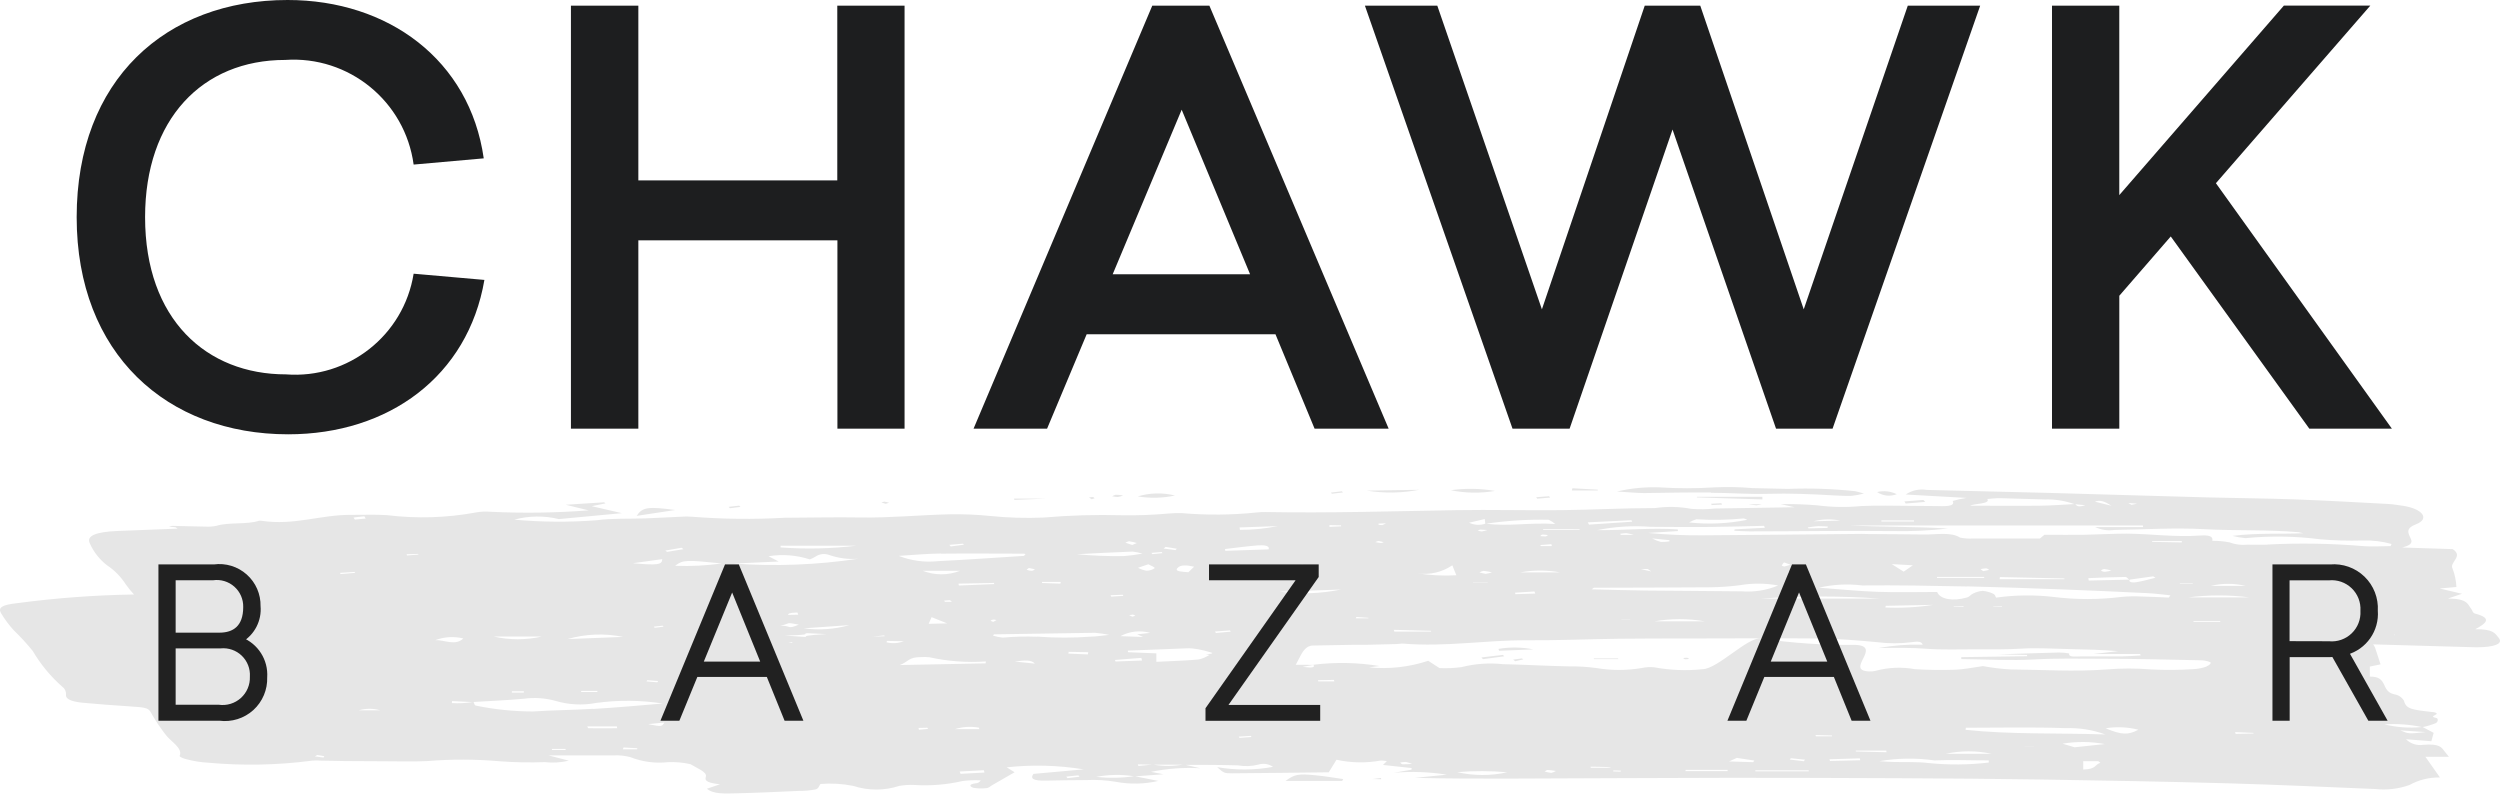
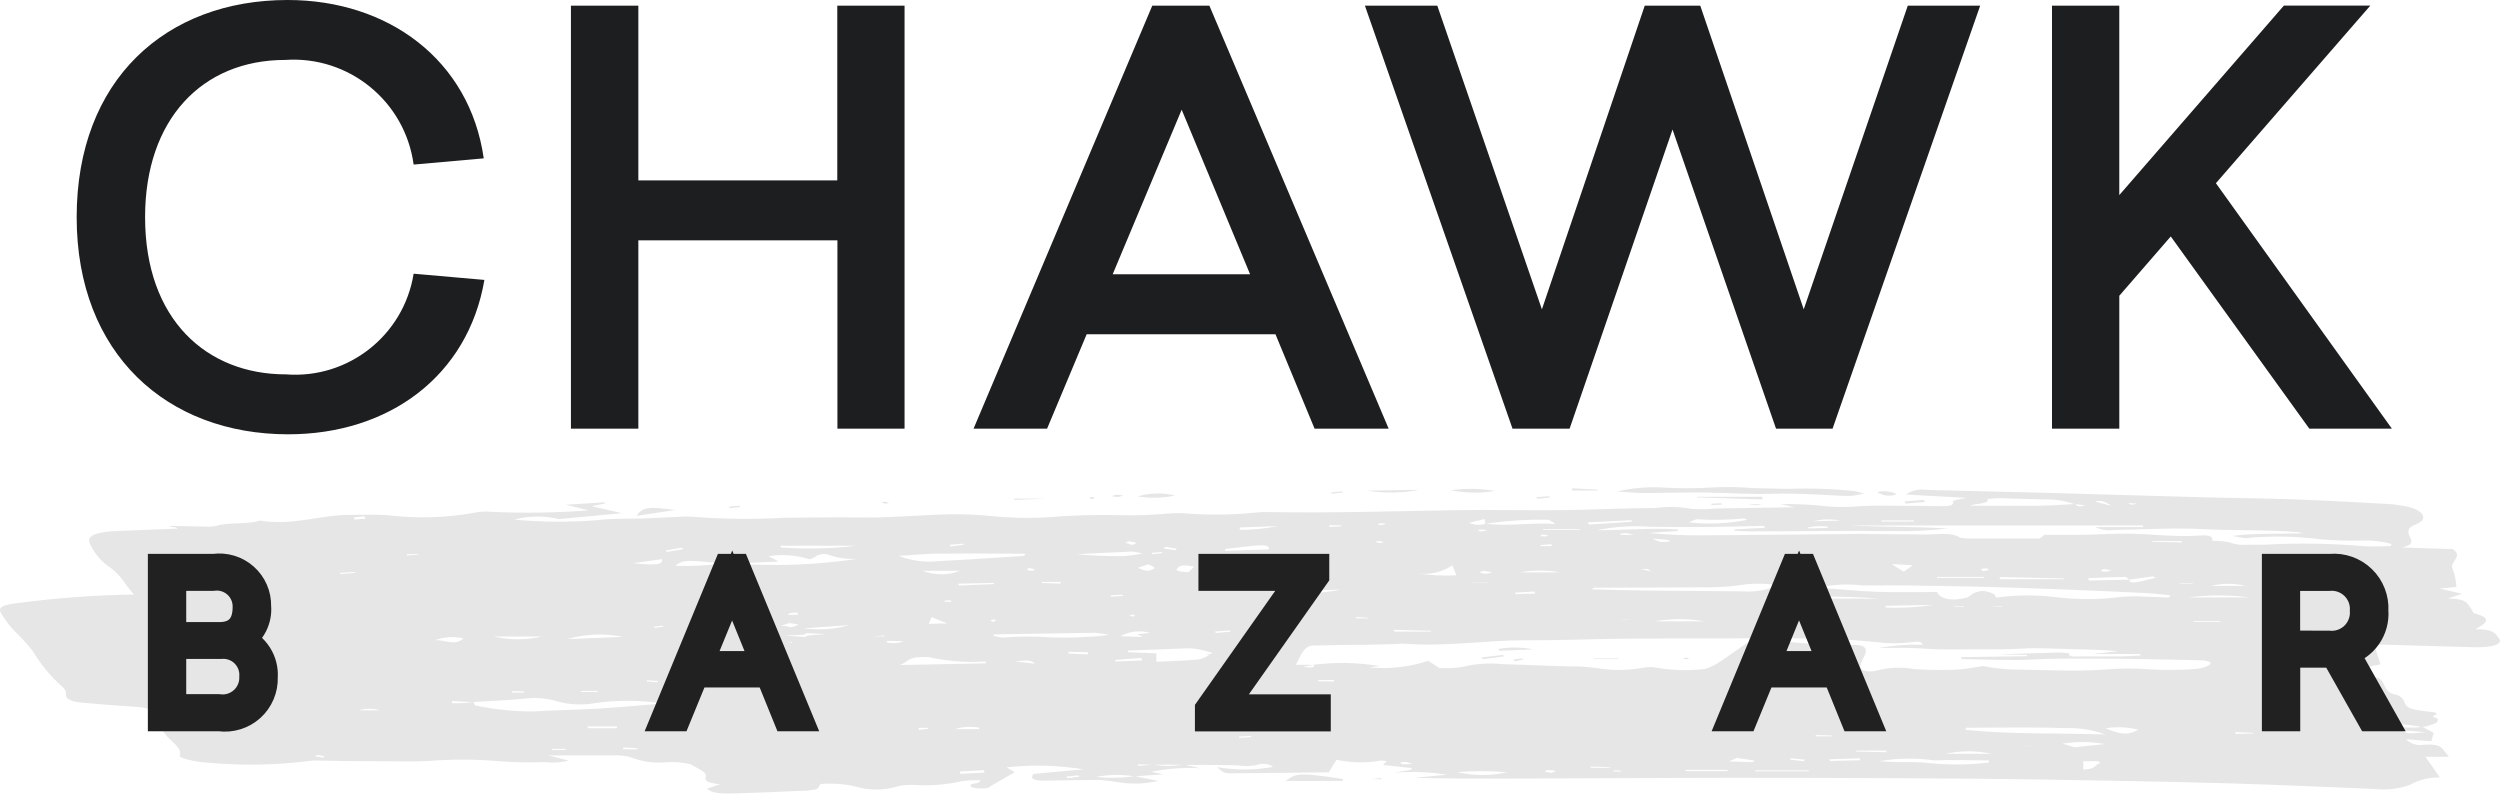
<svg xmlns="http://www.w3.org/2000/svg" width="94.565" height="30.005" viewBox="0 0 94.565 30.005">
  <g id="logo_final" data-name="logo final" transform="translate(367.001 285.644)">
    <path id="Path_22615" data-name="Path 22615" d="M8.933-13.644c-4.6,0-7.979,3.016-7.979,8.214,0,5.177,3.423,8.214,8,8.214,3.808,0,6.8-2.2,7.423-5.84L13.7-3.291A4.541,4.541,0,0,1,8.869.517c-3,0-5.327-2.075-5.327-5.947,0-3.7,2.16-5.947,5.3-5.947A4.585,4.585,0,0,1,13.7-7.419l2.652-.235C15.821-11.377,12.74-13.644,8.933-13.644ZM32.27,2.57v-16H29.725v6.61H22.2v-6.61H19.65v16H22.2V-4.553h7.53V2.57Zm18.311,0-6.781-16H41.64l-6.76,16h2.781L39.158-1H46.3l1.479,3.57ZM40.142-3.269l2.61-6.225L45.34-3.269ZM67.373,2.57l5.583-16H70.218L66.282-1.943,62.368-13.43h-2.1L56.378-1.943,52.421-13.43H49.683l5.583,16h2.16L61.319-8.745,65.234,2.57Zm14.5-9.284,5.84-6.717h-3.27L78.218-6.264V-13.43H75.673v16h2.546V-2.457L80.165-4.7l5.241,7.27h3.123Z" transform="translate(-365.055 -272)" fill="#1d1e1f" />
    <g id="Group_36277" data-name="Group 36277" transform="translate(-367 -267.24)">
      <path id="Path_22616" data-name="Path 22616" d="M253.827,28.427c-.128-.153-.192-.327-.879-.318.408-.224.66-.416-.01-.592-.1-.027-.091-.113-.139-.17-.145-.172-.11-.391-.884-.4l.529-.179-.845-.2.634-.056a2.2,2.2,0,0,0-.147-.7c-.128-.237.43-.458.007-.733l-1.908-.061c.509-.127.326-.3.269-.447s-.11-.292.248-.43c.543-.209.248-.589-.487-.7-.183-.027-.369-.059-.562-.07-1.173-.062-2.346-.13-3.525-.173-1.1-.04-2.206-.046-3.307-.075-1.995-.054-3.988-.116-5.982-.17-1.544-.041-3.09-.075-4.636-.113a1.085,1.085,0,0,0-.8.173l2.3.129a3.665,3.665,0,0,0-.523.115c.113.227-.315.2-.669.193-.621,0-1.241-.014-1.861-.016-.311,0-.63,0-.931.016a7.291,7.291,0,0,1-1.659-.027,13.656,13.656,0,0,0-1.388-.046l.529.118-3.011.048a4.742,4.742,0,0,1-.9.013,4.154,4.154,0,0,0-1.369-.03c-1.177,0-2.353.066-3.533.079-1.328.014-2.662-.022-3.988,0-2.4.04-4.8.116-7.215.071a2.42,2.42,0,0,0-.335.017,14.952,14.952,0,0,1-2.837.024,4.609,4.609,0,0,0-.5.016,16.264,16.264,0,0,1-1.747.065,26.06,26.06,0,0,0-2.975.087,13.994,13.994,0,0,1-2-.058,12.984,12.984,0,0,0-1.574-.065c-1.126.028-2.252.139-3.366.12-.96-.016-1.908.008-2.86.011a25.974,25.974,0,0,1-3.5-.039,2.565,2.565,0,0,0-.42,0c-.446.018-.889.046-1.335.062-.616.023-1.287-.009-1.839.07a18.586,18.586,0,0,1-3.129-.022,3.386,3.386,0,0,1,1.687-.021l2.385-.224-1.14-.264.521-.107-.053-.04-1.452.093.867.212a29.806,29.806,0,0,1-3.718.053,2.022,2.022,0,0,0-.555.028,11.066,11.066,0,0,1-3.354.1c-.463-.03-.883-.007-1.321-.011-1.2-.014-2.17.415-3.441.223a.242.242,0,0,0-.082,0c-.455.154-1.146.045-1.615.193a1.563,1.563,0,0,1-.4.029c-.421-.005-.842-.021-1.263-.029a.578.578,0,0,0-.124.027l.161.017a.589.589,0,0,1,.079.008c.018,0,.024.014.084.053-.785.03-1.532.058-2.279.089-.815.034-1.187.185-1.038.474a2.138,2.138,0,0,0,.651.825,2.476,2.476,0,0,1,.706.719,3.415,3.415,0,0,0,.312.384,38.032,38.032,0,0,0-4.418.328c-.562.062-.733.162-.616.372a4.1,4.1,0,0,0,.484.653,8.631,8.631,0,0,1,.718.781,5.586,5.586,0,0,0,1.122,1.358.336.336,0,0,1,.138.3c-.022.168.216.257.6.3.6.058,1.21.1,1.822.141.666.041.707.062.832.308a6.827,6.827,0,0,0,.5.744c.188.272.676.516.545.819-.018.04.161.109.293.137a3.923,3.923,0,0,0,.775.121,17.742,17.742,0,0,0,3.943-.077,1.824,1.824,0,0,1,.332,0c.3,0,.6.013.908.016q.756.007,1.513.008c.532,0,1.07.018,1.593-.007a16.2,16.2,0,0,1,2.765.008,15.2,15.2,0,0,0,1.688.031,2.625,2.625,0,0,0,.911-.055l-.77-.2h2.471a2.086,2.086,0,0,1,.622.065,2.985,2.985,0,0,0,1.423.192,3.146,3.146,0,0,1,.854.076c.241.148.647.3.582.477s.131.238.535.283l-.493.168c.232.212.707.183,1.106.174.791-.018,1.579-.056,2.366-.091a3.252,3.252,0,0,0,.636-.056c.13-.04.129-.137.185-.206a4.431,4.431,0,0,1,1.239.072,2.8,2.8,0,0,0,1.742,0A2.691,2.691,0,0,1,193.9,34a6.3,6.3,0,0,0,1.825-.149,3.671,3.671,0,0,1,.688-.025.22.22,0,0,1-.193.111c-.292.042-.209.13-.082.171a1.754,1.754,0,0,0,.5.011c.079-.006.129-.063.19-.1l.868-.5-.3-.186a10.8,10.8,0,0,1,2.913.077l-1.9.171c-.137.184,0,.265.473.255.506-.011,1.014-.02,1.522-.021a5.213,5.213,0,0,1,1.129.067,3.9,3.9,0,0,0,1.6-.035l-.874-.173,1.068-.079-.473-.091a7.229,7.229,0,0,1,1.868-.136l-.562-.129c.664,0,1.33,0,1.989.02a1.82,1.82,0,0,0,.764-.029.637.637,0,0,1,.557.085,5.987,5.987,0,0,1-2.113.011c.254.221.255.235.577.233,1.237-.008,2.474-.025,3.644-.038l.293-.475a4.249,4.249,0,0,0,1.681.029,1.477,1.477,0,0,1,.225.023l-.148.145,1.085.117-.007.062-.668.117a8.19,8.19,0,0,1,2.007.072l-1.214.12c1.241.029,2.452.032,3.663.028,2.746-.008,5.493-.026,8.24-.03q3.226,0,6.452.016c1.782.009,3.565.021,5.345.049,2.349.037,4.7.078,7.044.143,1.864.052,3.721.14,5.58.216A2.907,2.907,0,0,0,250.461,34a2.266,2.266,0,0,1,1.15-.283l-.55-.782h.89c-.065-.081-.119-.144-.168-.208-.113-.147-.177-.295-.8-.246a.757.757,0,0,1-.656-.21l.959.074c.038-.141.069-.251.086-.317l-.413-.218a2.766,2.766,0,0,0,.5-.151c.085-.049.093-.176.017-.191-.379-.076.243-.136-.089-.219-.06-.007-.22-.024-.378-.044-.586-.072-.693-.145-.761-.394a.513.513,0,0,0-.368-.241c-.525-.117-.21-.68-.922-.669v-.379l.406-.084-.212-.646-.663-1.135c-.7.009-3.057,2.4-3.169,2.245-.142-.2,1.99-.635,1.4-.745a3.161,3.161,0,0,1-.7-.125c-.062-.168,1.669-.191,1.609-.375.58-.08-2.174-.1-1.493-.071,2.2.078,4.4.139,6.606.2a4.9,4.9,0,0,0,.5,0C253.789,28.75,253.99,28.623,253.827,28.427ZM173.1,23.838l.05.085-.409.038c-.018-.027-.059-.076-.048-.077C172.823,23.865,172.962,23.853,173.1,23.838Zm-1.545,9.125-.327-.044.091-.053c.088.015.179.027.258.046.016,0-.014.034-.023.051Zm.648-6.94-.027-.046.555-.036.02.036Zm.681,5.154a1.472,1.472,0,0,1,.82,0Zm1.83-5.858-.018-.046.439-.013.008.026Zm16.99-.368a14.939,14.939,0,0,1-2.86.064v-.064Zm-7.286,3.061-.336.043c-.01-.015-.033-.043-.029-.043.109-.014.22-.025.331-.037Zm-.207,2.056-.028.049-.411-.034.027-.045Zm.155-4.61c0,.209-.168.242-1.109.154Zm-1.48,2.942-2.1.081A4.375,4.375,0,0,1,182.886,28.4Zm-.973,2.043v.04H181.3v-.04Zm-2.1-2.058a4.075,4.075,0,0,1-1.825,0Zm-.682,2.071v.05h-.451v-.05Zm-2.286-2c-.31.3-.723.048-1.063.066a1.8,1.8,0,0,1,1.065-.063ZM176.41,30.9l.007-.073.772.038a3.546,3.546,0,0,1-.777.038Zm3.785,1.777v-.04h.516v.04Zm1.378-.825c-.011,0-.021-.03-.045-.068h1.122l.011.069c-.361.005-.723.005-1.086,0Zm1.844.8h-.543l.031-.07.521.029Zm-1.669-1.532c-.752.046-1.522.05-2.272.1A10.765,10.765,0,0,1,177.324,31c-.067-.008-.067-.09-.095-.139.638-.04,1.283-.065,1.906-.123a2.968,2.968,0,0,1,1.186.079,3.237,3.237,0,0,0,1.541.081,8.743,8.743,0,0,1,2.524.021c-.876.077-1.75.152-2.635.206Zm2.1.577.6-.059c-.1.16-.1.16-.591.067Zm.7-6.514-.063-.05.615-.106.069.055Zm.313.52c.294-.218.4-.222,1.756-.082a9.791,9.791,0,0,1-1.751.089Zm4.422,2.926-.143-.031h.144ZM189,28.349c1.628-.034-.054-.144,1.579-.056C188.968,28.377,190.637,28.456,189,28.349Zm-1.474-.755,1.245.053c.656-.023.053-.148.708-.171l.033.084Zm2.008.342c-.462.19-.251.037-.7.04.437-.091.143-.142.7-.041Zm.184.139,1.73-.121a4.256,4.256,0,0,1-1.729.121Zm-2.653-2.45,1.706-.077-.384-.2a3.331,3.331,0,0,1,1.562.12,1.039,1.039,0,0,0,.216-.107.571.571,0,0,1,.519-.06,2.7,2.7,0,0,0,1.1.142,21.4,21.4,0,0,1-4.717.182Zm12.627,8.117-.039-.059.453-.047.045.053ZM251.074,32c-.653.069-.653.069-.963-.065Zm-.151-.191a4.15,4.15,0,0,1-1.41-.1,5.1,5.1,0,0,1,1.41.1ZM240.155,23.36c-.07.015-.139.033-.212.045a1.319,1.319,0,0,1-.123-.072Zm-.976.078-.62-.153c.184-.07.349-.029.619.151Zm-.983-.021c-.283.09-.322.021-.378-.035Zm-3.706-.235c.163-.011.329-.034.49-.03.564.011,1.125.037,1.688.048a3.045,3.045,0,0,1,1.111.175c-.433.023-.866.057-1.3.062-.87.01-1.743,0-2.636,0,.142-.088.783-.06.645-.257Zm-2.774.81v.043h-1.234v-.043ZM228.927,24l-1.014.026A2.263,2.263,0,0,1,228.927,24Zm-.852.209c.124,0,.254.009.382.014l-.015.054-.715.018-.029-.038c.126-.014.248-.04.377-.046Zm-4.6-.26a11.023,11.023,0,0,0,1.8-.031.709.709,0,0,1,.134.052,7.191,7.191,0,0,1-2.2.1,1.277,1.277,0,0,1,.269-.118Zm-2.447.037.026.056-1.63.11-.049-.086ZM224,26.523a9.4,9.4,0,0,0,1.142-.081,4.12,4.12,0,0,1,1.436.012,2.973,2.973,0,0,1-1.372.222c-1.215-.016-2.431-.016-3.646-.03-.672-.008-1.343-.03-2.034-.046.045-.032.066-.06.088-.06C221.076,26.533,222.539,26.536,224,26.523ZM220.6,24.5a1.7,1.7,0,0,1,.236-.025,1.822,1.822,0,0,1,.279.064h-.49Zm.788,1.338c.08,0,.162-.012.239-.008.032,0,.053.031.151.093Zm.42-1.164.656.066v.047a2.068,2.068,0,0,1-.322.021,1.54,1.54,0,0,1-.335-.134Zm5,1.063c-.008,0-.1-.027-.094-.04a.521.521,0,0,1,.085-.117l.249.091c-.078.023-.154.047-.238.067Zm.7.214V26h-.557l-.005-.043Zm2.922,1h-4.521a32.2,32.2,0,0,1,4.523,0Zm3.3-.463c1.184.026,2.365.07,3.546.114q1.637.061,3.269.142c.294.014.579.054.868.082l-.059.086c-.348-.014-.7-.034-1.043-.041a5.165,5.165,0,0,0-.75.016,10.372,10.372,0,0,1-2.576,0,8.479,8.479,0,0,0-2.164.027c-.033-.05-.029-.107-.1-.143a1.169,1.169,0,0,0-.407-.113.967.967,0,0,0-.359.1c-.1.043-.123.117-.238.151-.539.155-1.019.065-1.126-.209-.756,0-1.52.021-2.272-.006-.727-.026-1.442-.1-2.2-.156a4.674,4.674,0,0,1,1.634-.085c1.322-.013,2.647.011,3.975.039Zm-2.857-.843.8.046-.348.241Zm3.5.485-.006.04h-1.784l.006-.04Zm-.14-.294a1.1,1.1,0,0,1,.209-.03c.045,0,.079.038.118.059l-.228.048Zm.723.381.008-.081,2.441.053v.028Zm4.76-.084c.042,0,.09.059.136.1l-1.525.035-.018-.091c.462-.021.931-.038,1.4-.045Zm-.921-.244c0-.02.07-.054.12-.057a1.422,1.422,0,0,1,.267.058,1.583,1.583,0,0,1-.247.048c-.056,0-.145-.033-.146-.05Zm3.05-1.063-1.121-.022v-.03h1.124Zm.417,1.546v.02h-.494l.008-.02Zm-1.5-.263.088.053c-.243.058-.471.13-.735.17-.184.027-.293-.022-.237-.1ZM235.05,27.26h-.334v-.012l.322-.008Zm-1.46.009h-.372v-.018l.372-.008Zm-1.144-.082a9.118,9.118,0,0,1-1.811.1l.012-.063Zm-8.636.624H221.9a5.47,5.47,0,0,1,1.9,0Zm-2.828-.069v.009h-.333v-.009Zm-1.918-3.42v.028h-1.376v-.03Zm-2.243,1.638a4.112,4.112,0,0,1,1.508,0Zm.567.8-.746.024-.02-.057.737-.046ZM217.8,24.6c-.075,0-.149-.008-.224-.014.027-.021.047-.056.081-.058a1.366,1.366,0,0,1,.215.021c-.041.017-.061.048-.082.048Zm.2.292.017.072H217.6l-.018-.04Zm-.089-.917a1.1,1.1,0,0,1,.235.153c-.963-.062-1.772.1-2.614-.011a14.093,14.093,0,0,1,2.372-.148Zm-2.379,2.042a1.748,1.748,0,0,1-.253-.057.5.5,0,0,1,.152-.059,2.746,2.746,0,0,1,.323.056,1,1,0,0,1-.23.054Zm.059.308v.011h-.559v-.011Zm-.382-1.95a.356.356,0,0,1,.1-.035c.063,0,.131.007.268.016a1.133,1.133,0,0,1-.217.056.6.6,0,0,1-.161-.043Zm.27-.434.021.177a.832.832,0,0,1-.614-.037ZM214.257,25.7c.071.174.1.259.149.368a6.926,6.926,0,0,1-1.462-.072,1.859,1.859,0,0,0,1.3-.3Zm-.814,2.469.007.031h-1.391l-.02-.068Zm-1.7-4.067a.791.791,0,0,1-.142.068.689.689,0,0,1-.14-.014v-.042Zm-.281.669a1.755,1.755,0,0,1,.193.046.391.391,0,0,1-.1.033c-.072-.006-.136-.023-.216-.037a.6.6,0,0,1,.123-.044Zm-.837,2.875.452.031v.02H210.6Zm-.584-3.467.007.038-.444.021v-.067Zm-1.44,1.49a.751.751,0,0,1,.2.076c-.161.012-.255.024-.35.024-.021,0-.078-.054-.056-.063A.6.6,0,0,1,208.6,25.667Zm1.437.939a6.933,6.933,0,0,1-2.322.08Zm-2.388-2.4a7.007,7.007,0,0,1-1.432.142l-.014-.091Zm-.73.731c.248-.021.436.021.383.15l-1.638.055-.011-.068c.422-.051.839-.106,1.268-.141Zm-1.081,3.215.032.046-.56.052-.036-.056ZM203.852,25.8c.118-.145.376-.113.633-.056l-.217.21C204.037,25.93,203.74,25.934,203.852,25.8Zm-.446-.806.427.071-.056.05-.444-.057Zm-.147.194.03.044-.385.037-.033-.048Zm-.268.615a.552.552,0,0,1-.311.093,1.077,1.077,0,0,1-.316-.111l.388-.133c.11.06.259.109.238.148Zm-.435,2.6-.857-.032a1.5,1.5,0,0,1,1.126-.123l-.492.053Zm-1.206-1.527-.024-.053.465-.018.017.042Zm.676.7.146-.021c.031.014.093.032.085.041a.429.429,0,0,1-.113.037Zm.009-2.793a2.365,2.365,0,0,1,.284.065l-.173.074-.259-.086a.544.544,0,0,1,.148-.059Zm.129.39a2.035,2.035,0,0,1,.366.076,6.289,6.289,0,0,1-.709.094,16.36,16.36,0,0,1-1.774-.071c.707-.039,1.411-.072,2.118-.1Zm-3.429,1.148h.707l-.017.064-.693-.024Zm-.493-.527.225.049c-.039.02-.075.055-.117.056a.538.538,0,0,1-.192-.036c-.016-.013.048-.045.085-.074Zm-2.5-.921.037.039-.5.066-.051-.061Zm-.831.378c1.042-.012,2.086,0,3.129,0a.122.122,0,0,1,.063.018c.007.008-.014.019-.055.066-1.052.066-2.153.145-3.261.2a3.144,3.144,0,0,1-1.473-.2c.534-.035,1.066-.083,1.6-.09Zm.177,1.827c-.027,0-.043-.031-.064-.048a2.09,2.09,0,0,1,.216-.018c.025,0,.046.032.083.059-.08,0-.158,0-.229,0Zm.057.81-.7.017.11-.253ZM194.2,25.9h1.43a1.946,1.946,0,0,1-1.424-.006ZM192.32,28.39l.446-.048.015.032Zm.534.222.008-.061.639.012a1.064,1.064,0,0,1-.641.043Zm1.222,3.3-.015-.069.337-.008.021.045Zm1.575,1.667-.035-.088.915-.049.025.088Zm-.214-1.69a1.881,1.881,0,0,1,.909-.056c.013,0,.006.03.009.056ZM196.6,29.4l-3.249.064c.337-.126.327-.3.793-.3a1.7,1.7,0,0,1,.331.006,7.544,7.544,0,0,0,2.132.158Zm-1.012-2.944-.016-.071,1.343-.027.009.044Zm1.2,1.328a.2.2,0,0,1,.1-.041.543.543,0,0,1,.123.019l-.124.07c-.049-.023-.109-.04-.1-.049Zm.913,1.548c.389-.051.625-.072.762.078Zm2.764-.27-.738-.031.014-.067.742.014Zm-1.918-.669a10.237,10.237,0,0,0-1.3.034,1.771,1.771,0,0,1-.37-.077l.036-.047c1.273-.021,2.547-.043,3.821-.059a4.509,4.509,0,0,1,.54.079c-.33.034-.5.064-.669.065a13.7,13.7,0,0,1-2.056,0Zm2.238,5.3a4.2,4.2,0,0,1,1.423-.023,5.514,5.514,0,0,1-1.421.023Zm.729-4.363-.024-.059,1-.078.028.1Zm.864,3.952-.021-.062.533.012Zm.578-.049h1.088a3.2,3.2,0,0,1-1.086,0ZM206.2,32.22l-.024-.049.457-.028.022.043Zm2.39-2.688L209,29.46c.065.1-.052.117-.406.073Zm.591.551-.007-.045.6-.012.015.057Zm3.182,3.132c-.04,0-.056-.043-.083-.065a1.3,1.3,0,0,1,.218-.021,1.167,1.167,0,0,1,.23.075,3.513,3.513,0,0,1-.364.013Zm2.067.3a11.159,11.159,0,0,1,1.9.005,4.3,4.3,0,0,1-1.9-.006Zm3.566.029a2.139,2.139,0,0,1-.252-.051c.037-.021.076-.061.109-.061a2.548,2.548,0,0,1,.319.04.747.747,0,0,1-.175.071Zm2.2-.192h-.71v-.043c.207,0,.414.007.621.013a1.144,1.144,0,0,1,.152.018Zm.422.145-.281-.011.009-.037.282.009Zm2.453-.019.007-.05h1.587v.05Zm2.561-.34-.911-.028.293-.134.663.1Zm2.1.347h-2.017v-.039h2.019Zm-.715-.447.043-.05.535.056-.05.059Zm.973-.927.624.017v.032h-.606Zm.548.982-.02-.065,1.146-.035.019.072Zm.977-.36V32.7h1.15l.013.062Zm2.746.438c-.4-.053-.88-.028-1.324-.041-.147,0-.292-.016-.532-.03a6.741,6.741,0,0,1,2.084-.029c.675-.03,1.369,0,2.055,0v.081a10.417,10.417,0,0,1-2.287.018Zm.66-.351a4.085,4.085,0,0,1,1.723,0Zm3.335-.286H235.9v-.006h.352Zm1.861.88V33.1h.567l.083.062c-.234.074-.142.242-.655.254Zm-.326-.839-.457-.136a4.535,4.535,0,0,1,1.6.014Zm-4.123-.66a.684.684,0,0,1,.008-.079c1.26,0,2.528-.03,3.776.015a3.96,3.96,0,0,1,1.5.238c-1.814-.06-3.589.006-5.289-.175Zm5.3-.059a3.049,3.049,0,0,1,1.235.054c-.389.208-.634.2-1.244-.056Zm3.82-2.337a1.747,1.747,0,0,1-.5.1,13.839,13.839,0,0,1-1.607.011,10.172,10.172,0,0,0-1.676,0c-1.212.093-2.425.011-3.634,0a8.108,8.108,0,0,1-1.047-.126c-.426.059-.733.127-1.054.137-.5.016-1.024.011-1.519-.021a3.392,3.392,0,0,0-1.495.064.785.785,0,0,1-.241.022c-.941-.039.541-.96-.525-1.006a22.586,22.586,0,0,1-3.57-.24c-.489-.066-1.634,1.151-2.2,1.161a6.351,6.351,0,0,1-1.832-.072,1.478,1.478,0,0,0-.465.027,5.156,5.156,0,0,1-1.732,0,6.921,6.921,0,0,0-1.011-.061c-.84-.017-1.675-.065-2.515-.084a4.43,4.43,0,0,0-1.563.111,4.518,4.518,0,0,1-.835.037l-.426-.276a5.411,5.411,0,0,1-2.24.248l.4-.05a8.848,8.848,0,0,0-2.5-.049v.005c-.379,0-.763-.01-1.136.008-.5.024-.789-1.177-1.284-1.317-.478-.136-1.3,1.05-1.975,1.11-.482.043-.984.055-1.549.084v-.32l-1.076-.044v-.059l2.225-.088c1.052-.042,2.688,1.06,3.741.945.494-.053.493-1.043,1.03-1.05.5-.006,1-.018,1.5-.027h.5l1.166-.029c.084,0,.173-.023.249-.017,1.6.133,3.107-.134,4.681-.126,1.158.007,2.319-.043,3.479-.058.874-.011,1.749-.009,2.623-.01,1.638,0,3.278-.015,4.914,0,.746.009,1.5.072,2.226.139a5.077,5.077,0,0,0,1.321,0c.234-.039.378-.019.407.094a8.318,8.318,0,0,0-1.677.129c.73-.01,1.274-.015,1.816.027.6.045,1.235.02,1.856.021.584,0,1.158.011,1.751-.026s1.225.006,1.84.018c.594.011,1.187.028,1.807.077l-.94.109h1.774l.021.054c-.228.012-.457.033-.686.035h-1.531c-.208,0-.531.052-.487-.111a2.127,2.127,0,0,0-.392-.035c-.7.017-1.391.042-2.288.07l1.083.022.006.047-2.492.036v.073c.924.009,1.867.065,2.767.014.856-.048,1.693-.028,2.535-.027,1.239,0,2.477.033,3.715.058a1.018,1.018,0,0,1,.4.072c.054.04-.035.12-.138.157Zm-.5-1.689V27.8H243.3v.03Zm2.267,4.2v.024l-.672.014L243.861,32Zm-2.47-5.124a9.027,9.027,0,0,1,2.324,0Zm.861-.438a2.883,2.883,0,0,1,1.31,0Zm2.138-1.557c-.253.009-.51,0-.765,0a1.469,1.469,0,0,1-.67-.088,3.41,3.41,0,0,0-.65-.059c.018-.1.009-.231-.448-.2-.953.071-1.857-.063-2.788-.071-.531,0-1.064.034-1.6.043-.465.008-.931,0-1.513,0l-.172.142h-2.536a1.833,1.833,0,0,1-.483-.035c-.352-.224-.9-.109-1.366-.117-.7-.011-1.394-.011-2.09-.017-.085,0-.169-.007-.254-.006-2.006.018-4.011.042-6.017.054a19.678,19.678,0,0,1-2.075-.09l1.13-.071-.006-.062c-.99-.069-2,.036-3.053.027a7.366,7.366,0,0,1,2.018-.126c.735.006,1.471.012,2.205.006.7-.006,1.4-.027,2.094-.043l.029.074-1.14.059-.018.053c.192.008.385.024.577.024,1.81,0,3.622-.032,5.43-.011A15.744,15.744,0,0,0,233,24.3c-1.222-.074-2.459-.055-3.688-.115h11.062l.008.059h-1.815a1.263,1.263,0,0,0,.733.109c1.128-.015,2.281-.091,3.377-.029,1.2.066,2.414.011,3.593.116a1.376,1.376,0,0,1,.166.038c-.886.04-1.72-.018-2.674.1a3.1,3.1,0,0,0,.493.086,12.607,12.607,0,0,1,2.825.043,13.87,13.87,0,0,0,1.6.046,3.632,3.632,0,0,1,1.1.131l-.037.081c-.348,0-.717.03-1.04,0a26.638,26.638,0,0,0-3.62-.059Zm2.757,3.4-.4-.032.057-.046.366.03Zm.219-.38h.628v.033l-.628-.01Zm.6.4.7.332.54-.355v.024ZM224.04,22.948c.706,0,1.418.06,2.115.04.863-.026,1.694.011,2.534.059.223.012.454.024.676.016a3.227,3.227,0,0,0,.458-.087c-.166-.044-.244-.073-.338-.089a17.711,17.711,0,0,0-2.544-.086c-.444-.011-.889-.019-1.333-.03a10.823,10.823,0,0,0-1.419-.029,16.414,16.414,0,0,1-2.121,0,6.071,6.071,0,0,0-1.589.158c.475.028.75.057,1.026.059.841-.013,1.687-.029,2.532-.022Zm-16.091,10.9h2.136l.04-.071c-.346-.049-.682-.109-1.039-.142C208.415,33.566,208.288,33.6,207.949,33.843ZM183.4,23.821l1.455-.221C183.845,23.461,183.61,23.491,183.4,23.821Zm42.578-.722h-2.469l-.006.024,2.48.076Zm-10.11-.221a5.4,5.4,0,0,0-1.672-.027,4.516,4.516,0,0,0,1.67.027ZM213,22.835l-1.982.032A5.709,5.709,0,0,0,213,22.835Zm-9.238.216a2.67,2.67,0,0,0-1.41.034,3.761,3.761,0,0,0,1.411-.034Zm-4.9.118h-1.185l.008.048Zm32.2-.169a1.1,1.1,0,0,0-.742-.08.8.8,0,0,0,.746.08Zm1.01.219-.72.055.051.08.737-.061Zm-12.314-.389-.961-.053-.025.083h.979Zm-1.809.3-.037-.052-.486.038.037.055ZM201.8,23.049a1.839,1.839,0,0,0-.276-.027.408.408,0,0,0-.138.059,1.347,1.347,0,0,0,.216.028.89.89,0,0,0,.2-.06Zm22.263.364.389-.017-.021-.054-.39.02Zm-36.739.07-.045-.049-.4.046.048.052Zm22.793-.547-.042-.046-.417.052.039.042Zm-17.171.388a1.269,1.269,0,0,0-.177-.041.425.425,0,0,0-.11.032,1.353,1.353,0,0,0,.157.05.92.92,0,0,0,.135-.04Zm33.009.055h-.5a2.582,2.582,0,0,0,.3.043,1.477,1.477,0,0,0,.205-.042Zm-25.232-.224c-.022-.016-.037-.043-.069-.046a.732.732,0,0,0-.144.018l.1.065Zm10.51,10.621.325.008v-.049Zm-6.31-4.713a7.223,7.223,0,0,0,1.655.008,4.927,4.927,0,0,0-1.651-.007ZM216,28.852l.02.072,1.3-.052a3.662,3.662,0,0,0-1.32-.02Zm-.648.325.059.064.806-.107-.051-.054Zm4.254.036v.027h.922l-.006-.027Zm-3.052.046.076.061.308-.071-.055-.036Zm6.431-.057c.025.015.043.04.078.043a.862.862,0,0,0,.146-.014c-.025-.015-.044-.04-.079-.043a.775.775,0,0,0-.143.012Z" transform="translate(-159.318 -22.712)" fill="#e6e6e6" style="mix-blend-mode: multiply;isolation: isolate" />
      <g id="Group_36276" data-name="Group 36276" transform="translate(6.092 3.046)">
-         <path id="Path_22601" data-name="Path 22601" d="M123.8-3.264h.5l-1.4-2.49A1.508,1.508,0,0,0,124-7.327a1.564,1.564,0,0,0-.472-1.214,1.564,1.564,0,0,0-1.228-.435h-2.085v5.712h.451V-5.67H122.3l.137-.008Zm-3.138-2.81v-2.5h1.581a1.188,1.188,0,0,1,.938.327,1.188,1.188,0,0,1,.362.925,1.188,1.188,0,0,1-.362.925,1.188,1.188,0,0,1-.938.327Z" transform="translate(-40.25 8.976)" fill="#212121" stroke="#212121" stroke-width="0.2" />
-         <path id="Path_22602" data-name="Path 22602" d="M94.052-3.264l-2.36-5.712H91.3L88.94-3.264h.5l.68-1.657h2.764l.672,1.657ZM90.28-5.3,91.5-8.281,92.716-5.3Z" transform="translate(-29.542 8.976)" fill="#212121" stroke="#212121" stroke-width="0.2" />
-         <path id="Path_22603" data-name="Path 22603" d="M64.3-8.632v-.344H60.351v.4h3.367l-3.5,4.971v.344h4.139v-.4H60.794Z" transform="translate(-20.612 8.976)" fill="#212121" stroke="#212121" stroke-width="0.2" />
-         <path id="Path_22604" data-name="Path 22604" d="M34.867-3.264l-2.36-5.712h-.389l-2.36,5.712h.5l.68-1.657H33.7l.672,1.657ZM31.1-5.3l1.222-2.978L33.531-5.3Z" transform="translate(-10.72 8.976)" fill="#212121" stroke="#212121" stroke-width="0.2" />
-         <path id="Path_22605" data-name="Path 22605" d="M1.176-8.976v5.712H3.39A1.507,1.507,0,0,0,4.6-3.642,1.507,1.507,0,0,0,5.09-4.806a1.419,1.419,0,0,0-.9-1.42,1.337,1.337,0,0,0,.649-1.268,1.461,1.461,0,0,0-.488-1.125,1.461,1.461,0,0,0-1.174-.357Zm.451.4h1.5a1.1,1.1,0,0,1,.885.265,1.1,1.1,0,0,1,.371.847c0,.779-.428,1.069-1,1.069H1.627ZM1.627-6H3.421a1.109,1.109,0,0,1,.877.305,1.109,1.109,0,0,1,.337.865,1.133,1.133,0,0,1-.374.881,1.133,1.133,0,0,1-.916.28H1.627Z" transform="translate(-1.176 8.976)" fill="#212121" stroke="#212121" stroke-width="0.2" />
+         <path id="Path_22601" data-name="Path 22601" d="M123.8-3.264h.5l-1.4-2.49A1.508,1.508,0,0,0,124-7.327a1.564,1.564,0,0,0-.472-1.214,1.564,1.564,0,0,0-1.228-.435h-2.085v5.712h.451V-5.67H122.3l.137-.008Zm-3.138-2.81v-2.5h1.581a1.188,1.188,0,0,1,.938.327,1.188,1.188,0,0,1,.362.925,1.188,1.188,0,0,1-.362.925,1.188,1.188,0,0,1-.938.327Z" transform="translate(-40.25 8.976)" fill="#212121" stroke="#212121" strokeWidth="0.2" />
+         <path id="Path_22602" data-name="Path 22602" d="M94.052-3.264l-2.36-5.712H91.3L88.94-3.264h.5l.68-1.657h2.764l.672,1.657ZM90.28-5.3,91.5-8.281,92.716-5.3Z" transform="translate(-29.542 8.976)" fill="#212121" stroke="#212121" strokeWidth="0.2" />
+         <path id="Path_22603" data-name="Path 22603" d="M64.3-8.632v-.344H60.351v.4h3.367l-3.5,4.971v.344h4.139v-.4H60.794Z" transform="translate(-20.612 8.976)" fill="#212121" stroke="#212121" strokeWidth="0.2" />
+         <path id="Path_22604" data-name="Path 22604" d="M34.867-3.264l-2.36-5.712h-.389l-2.36,5.712h.5l.68-1.657H33.7l.672,1.657ZM31.1-5.3l1.222-2.978L33.531-5.3Z" transform="translate(-10.72 8.976)" fill="#212121" stroke="#212121" strokeWidth="0.2" />
+         <path id="Path_22605" data-name="Path 22605" d="M1.176-8.976v5.712H3.39A1.507,1.507,0,0,0,4.6-3.642,1.507,1.507,0,0,0,5.09-4.806a1.419,1.419,0,0,0-.9-1.42,1.337,1.337,0,0,0,.649-1.268,1.461,1.461,0,0,0-.488-1.125,1.461,1.461,0,0,0-1.174-.357Zm.451.4h1.5a1.1,1.1,0,0,1,.885.265,1.1,1.1,0,0,1,.371.847c0,.779-.428,1.069-1,1.069H1.627ZM1.627-6H3.421a1.109,1.109,0,0,1,.877.305,1.109,1.109,0,0,1,.337.865,1.133,1.133,0,0,1-.374.881,1.133,1.133,0,0,1-.916.28H1.627Z" transform="translate(-1.176 8.976)" fill="#212121" stroke="#212121" strokeWidth="0.2" />
      </g>
    </g>
  </g>
</svg>
